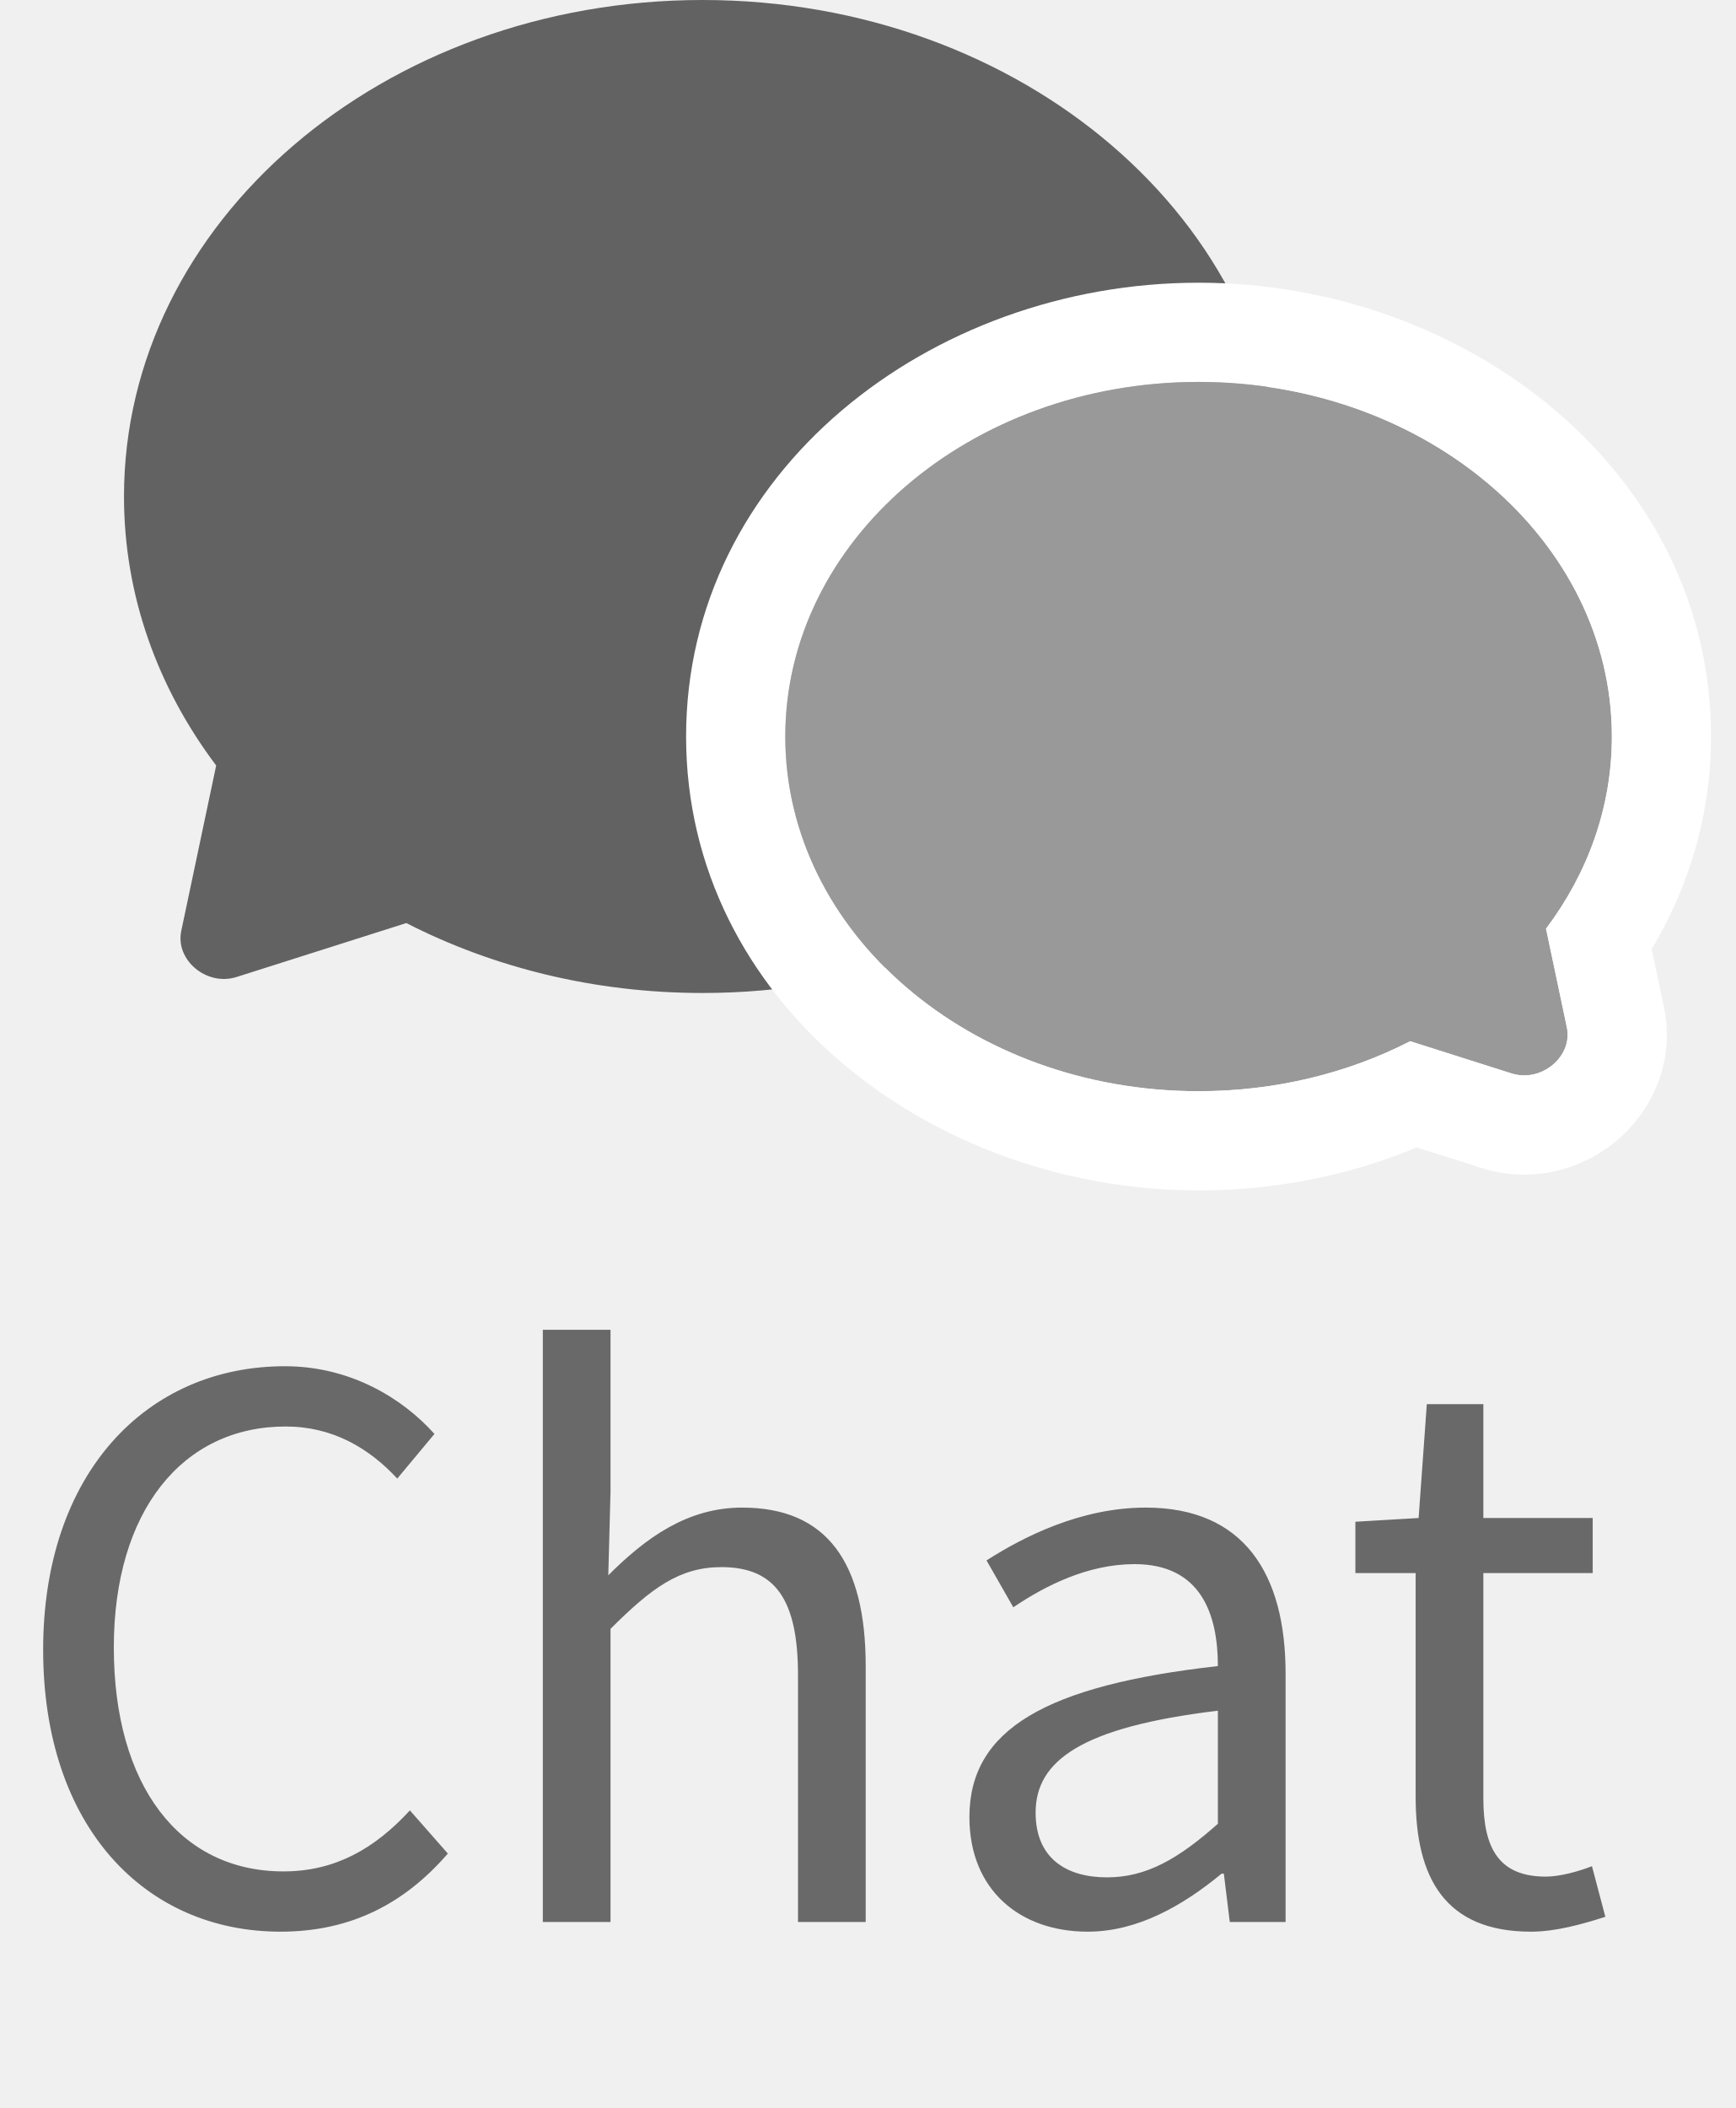
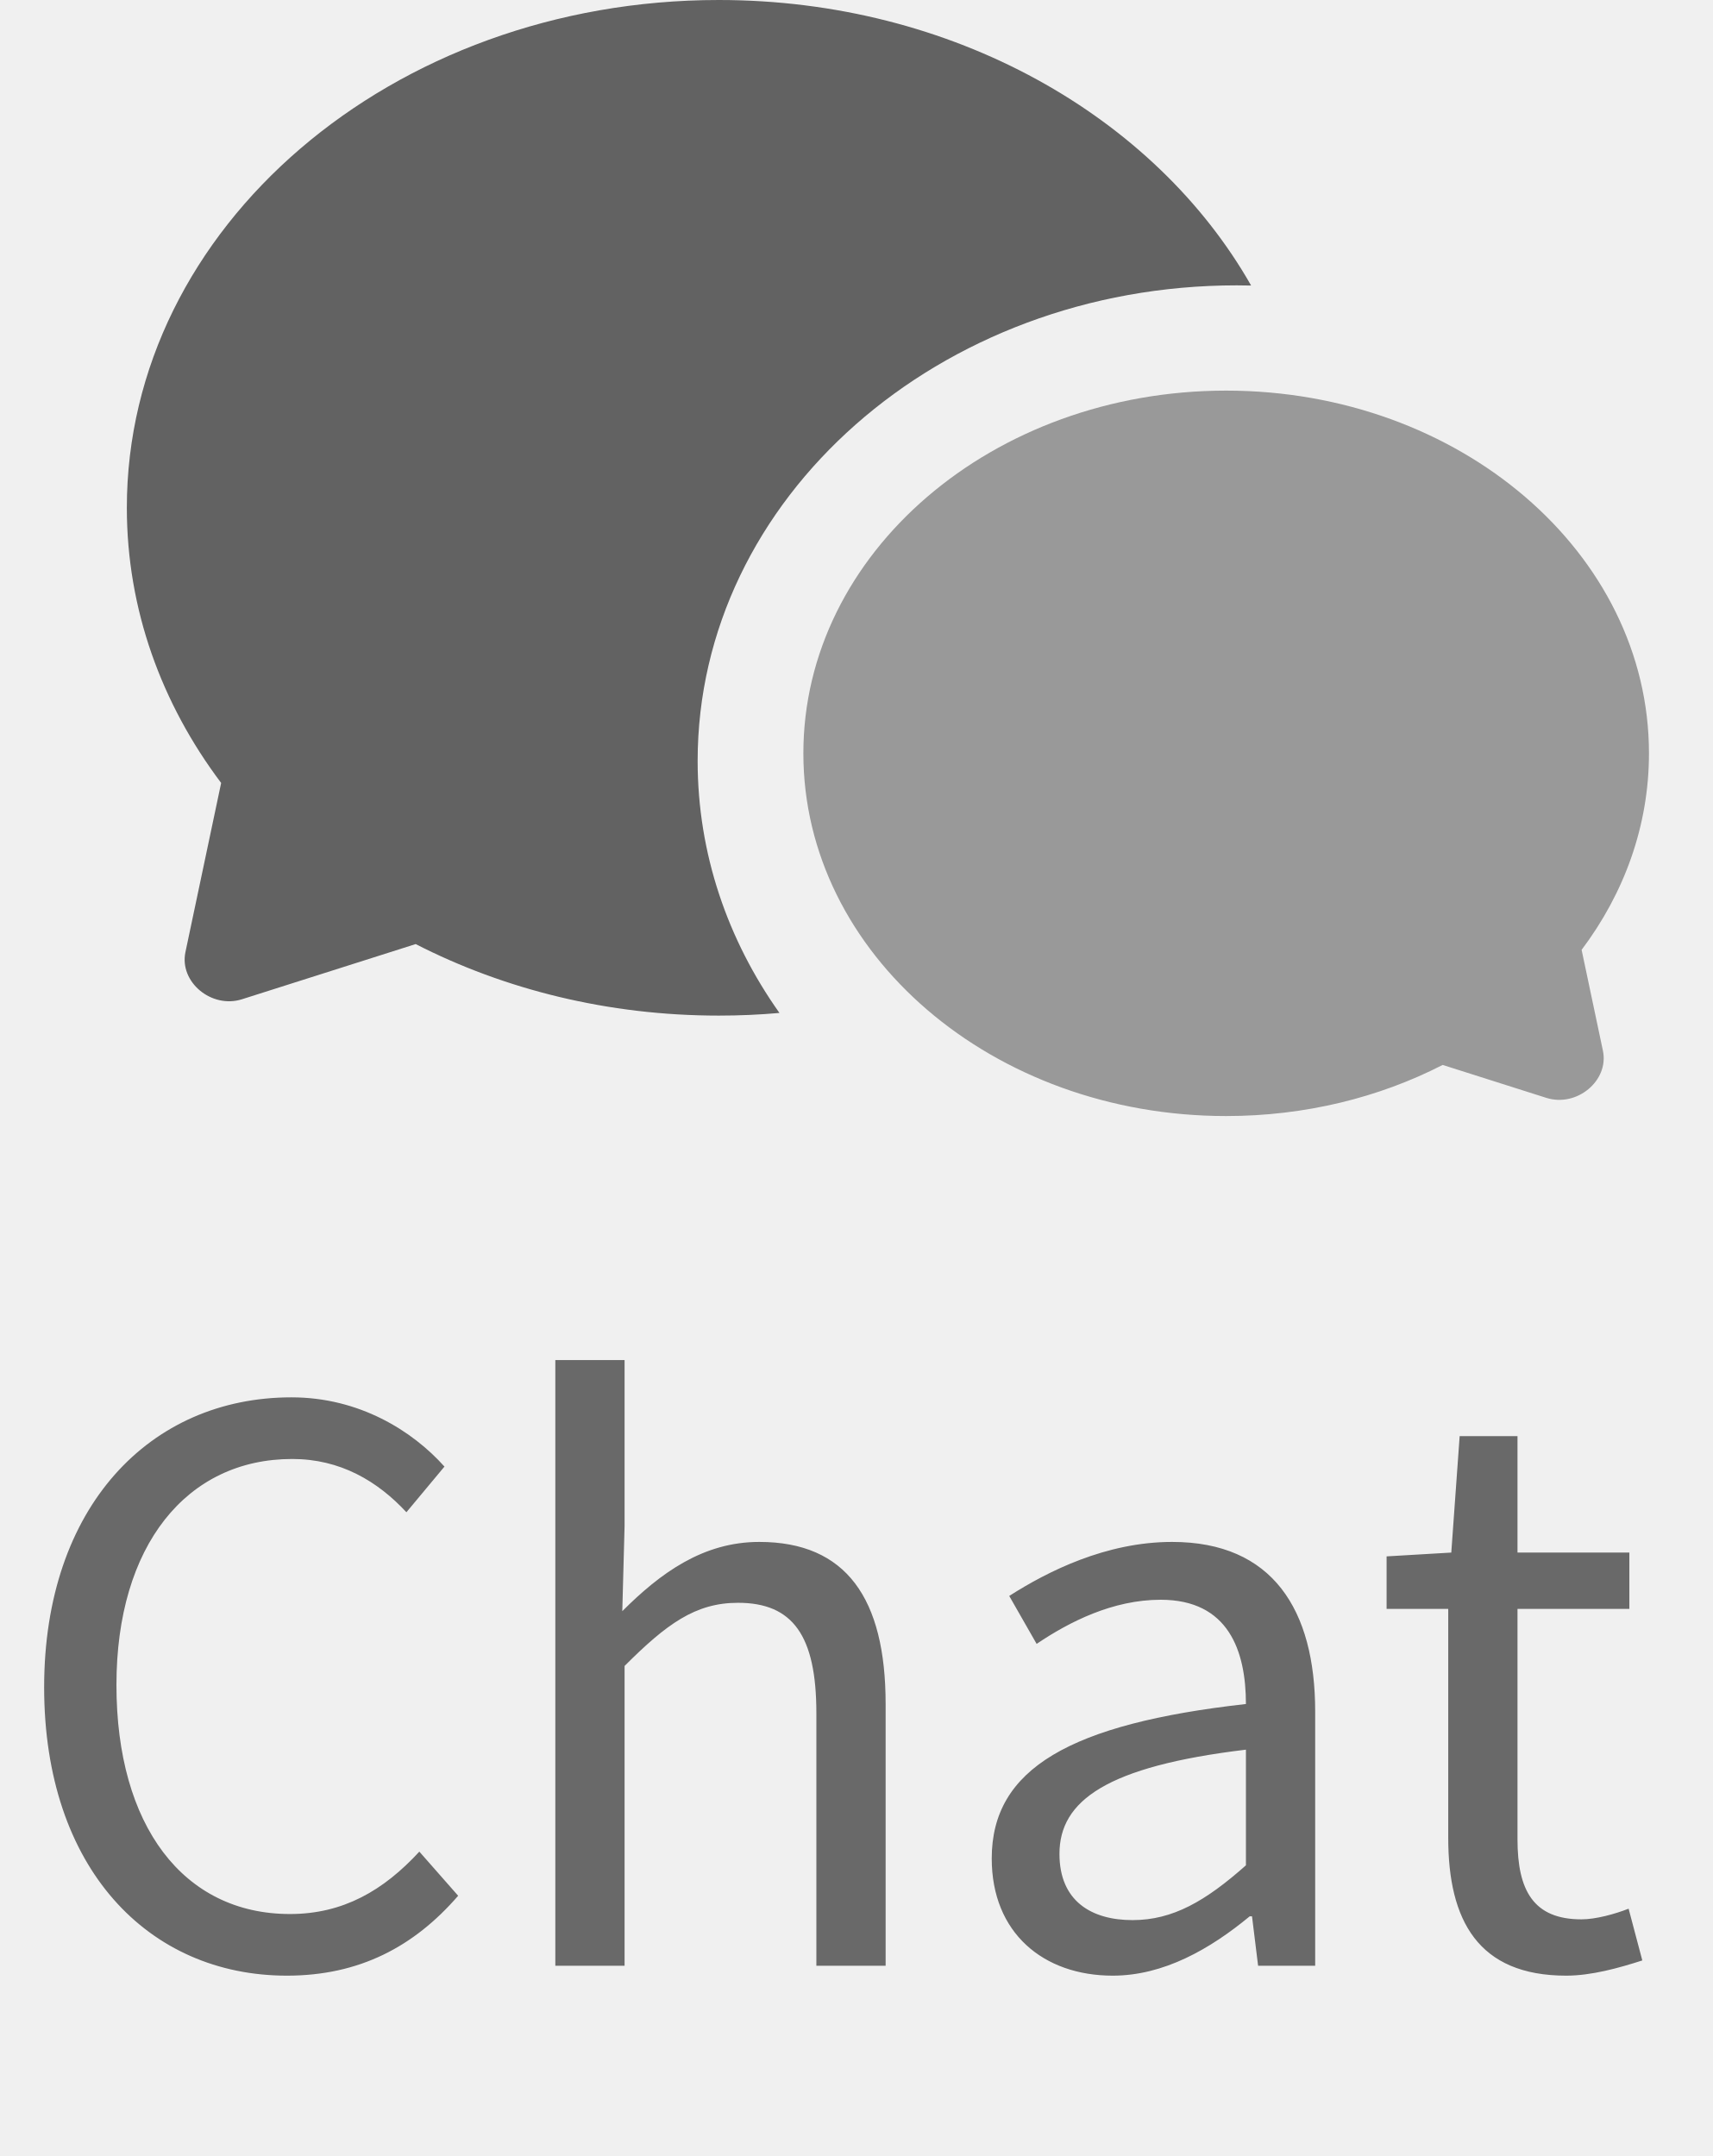
- <svg xmlns="http://www.w3.org/2000/svg" width="28" height="34" viewBox="0 0 28 34" fill="none">
+ <svg xmlns="http://www.w3.org/2000/svg" width="27" height="34" viewBox="0 0 27 34" fill="none">
  <path d="M4.524 31.156C2.34 31.156 0.696 29.464 0.696 26.608C0.696 23.764 2.364 22.036 4.596 22.036C5.664 22.036 6.504 22.564 7.008 23.128L6.408 23.848C5.952 23.356 5.364 23.008 4.608 23.008C2.94 23.008 1.836 24.376 1.836 26.572C1.836 28.792 2.892 30.184 4.572 30.184C5.412 30.184 6.048 29.812 6.612 29.2L7.224 29.896C6.528 30.7 5.664 31.156 4.524 31.156ZM8.756 31V21.448H9.848V24.064L9.812 25.408C10.412 24.808 11.084 24.316 11.972 24.316C13.34 24.316 13.964 25.204 13.964 26.872V31H12.872V27.016C12.872 25.792 12.5 25.276 11.636 25.276C10.964 25.276 10.508 25.612 9.848 26.272V31H8.756ZM17.545 31.156C16.453 31.156 15.637 30.484 15.637 29.308C15.637 27.892 16.873 27.184 19.645 26.872C19.645 26.032 19.369 25.228 18.301 25.228C17.545 25.228 16.861 25.576 16.345 25.924L15.913 25.168C16.513 24.784 17.437 24.316 18.481 24.316C20.065 24.316 20.737 25.384 20.737 26.992V31H19.837L19.741 30.22H19.705C19.081 30.736 18.349 31.156 17.545 31.156ZM17.857 30.28C18.493 30.28 19.009 29.98 19.645 29.416V27.592C17.449 27.856 16.705 28.396 16.705 29.236C16.705 29.98 17.209 30.28 17.857 30.28ZM24.695 31.156C23.303 31.156 22.835 30.28 22.835 28.984V25.372H21.863V24.544L22.883 24.484L23.015 22.648H23.927V24.484H25.691V25.372H23.927V29.008C23.927 29.812 24.179 30.268 24.935 30.268C25.163 30.268 25.463 30.184 25.679 30.1L25.895 30.916C25.523 31.036 25.091 31.156 24.695 31.156Z" fill="#696969" />
-   <path fill-rule="evenodd" clip-rule="evenodd" d="M3.487 12.347C2.546 11.097 2 9.607 2 8.008C2 3.585 6.179 0 11.333 0C16.488 0 20.667 3.585 20.667 8.008C20.667 12.431 16.488 16.016 11.333 16.016C9.587 16.016 7.952 15.604 6.554 14.888L3.816 15.758C3.335 15.911 2.824 15.486 2.924 15.014L3.487 12.347Z" fill="#626262" />
-   <mask id="path-3-outside-1_103_336" maskUnits="userSpaceOnUse" x="10.667" y="4.16" width="17" height="16" fill="black">
-     <rect fill="white" x="10.667" y="4.16" width="17" height="16" />
-     <path fill-rule="evenodd" clip-rule="evenodd" d="M24.938 14.979C25.61 14.086 26 13.022 26 11.88C26 8.721 23.015 6.16 19.333 6.16C15.651 6.16 12.667 8.721 12.667 11.88C12.667 15.039 15.651 17.6 19.333 17.6C20.581 17.6 21.749 17.306 22.747 16.794L24.381 17.313C24.863 17.466 25.373 17.041 25.274 16.57L24.938 14.979Z" />
-   </mask>
  <path fill-rule="evenodd" clip-rule="evenodd" d="M24.938 14.979C25.61 14.086 26 13.022 26 11.88C26 8.721 23.015 6.16 19.333 6.16C15.651 6.16 12.667 8.721 12.667 11.88C12.667 15.039 15.651 17.6 19.333 17.6C20.581 17.6 21.749 17.306 22.747 16.794L24.381 17.313C24.863 17.466 25.373 17.041 25.274 16.57L24.938 14.979Z" fill="#999999" />
-   <path d="M24.938 14.979L23.659 14.017L23.222 14.598L23.372 15.31L24.938 14.979ZM22.747 16.794L23.232 15.269L22.604 15.07L22.017 15.37L22.747 16.794ZM24.381 17.313L24.866 15.788L24.866 15.788L24.381 17.313ZM25.274 16.57L26.839 16.239V16.239L25.274 16.57ZM24.4 11.88C24.4 12.646 24.141 13.377 23.659 14.017L26.216 15.941C27.079 14.795 27.6 13.398 27.6 11.88H24.4ZM19.333 7.76C22.37 7.76 24.4 9.826 24.4 11.88H27.6C27.6 7.616 23.66 4.56 19.333 4.56V7.76ZM14.267 11.88C14.267 9.826 16.296 7.76 19.333 7.76V4.56C15.006 4.56 11.067 7.616 11.067 11.88H14.267ZM19.333 16C16.296 16 14.267 13.934 14.267 11.88H11.067C11.067 16.144 15.006 19.2 19.333 19.2V16ZM22.017 15.37C21.247 15.765 20.33 16 19.333 16V19.2C20.832 19.2 22.25 18.847 23.477 18.218L22.017 15.37ZM24.866 15.788L23.232 15.269L22.263 18.319L23.897 18.838L24.866 15.788ZM23.708 16.901C23.613 16.449 23.832 16.104 24.022 15.946C24.211 15.788 24.522 15.679 24.866 15.788L23.897 18.838C24.722 19.1 25.529 18.855 26.069 18.405C26.61 17.955 27.034 17.162 26.839 16.239L23.708 16.901ZM23.372 15.31L23.708 16.901L26.839 16.239L26.503 14.648L23.372 15.31Z" fill="white" mask="url(#path-3-outside-1_103_336)" />
+   <path fill-rule="evenodd" clip-rule="evenodd" d="M2 8.008C2 9.607 2.546 11.097 3.487 12.347L2.924 15.014C2.824 15.486 3.335 15.911 3.816 15.758L6.554 14.888C7.952 15.604 9.587 16.016 11.333 16.016C11.656 16.016 11.976 16.002 12.29 15.974C11.473 14.822 11 13.46 11 12C11 7.858 14.806 4.5 19.5 4.5C19.576 4.5 19.652 4.501 19.727 4.503C18.212 1.837 15.023 0 11.333 0C6.179 0 2 3.585 2 8.008Z" fill="#626262" />
</svg>
